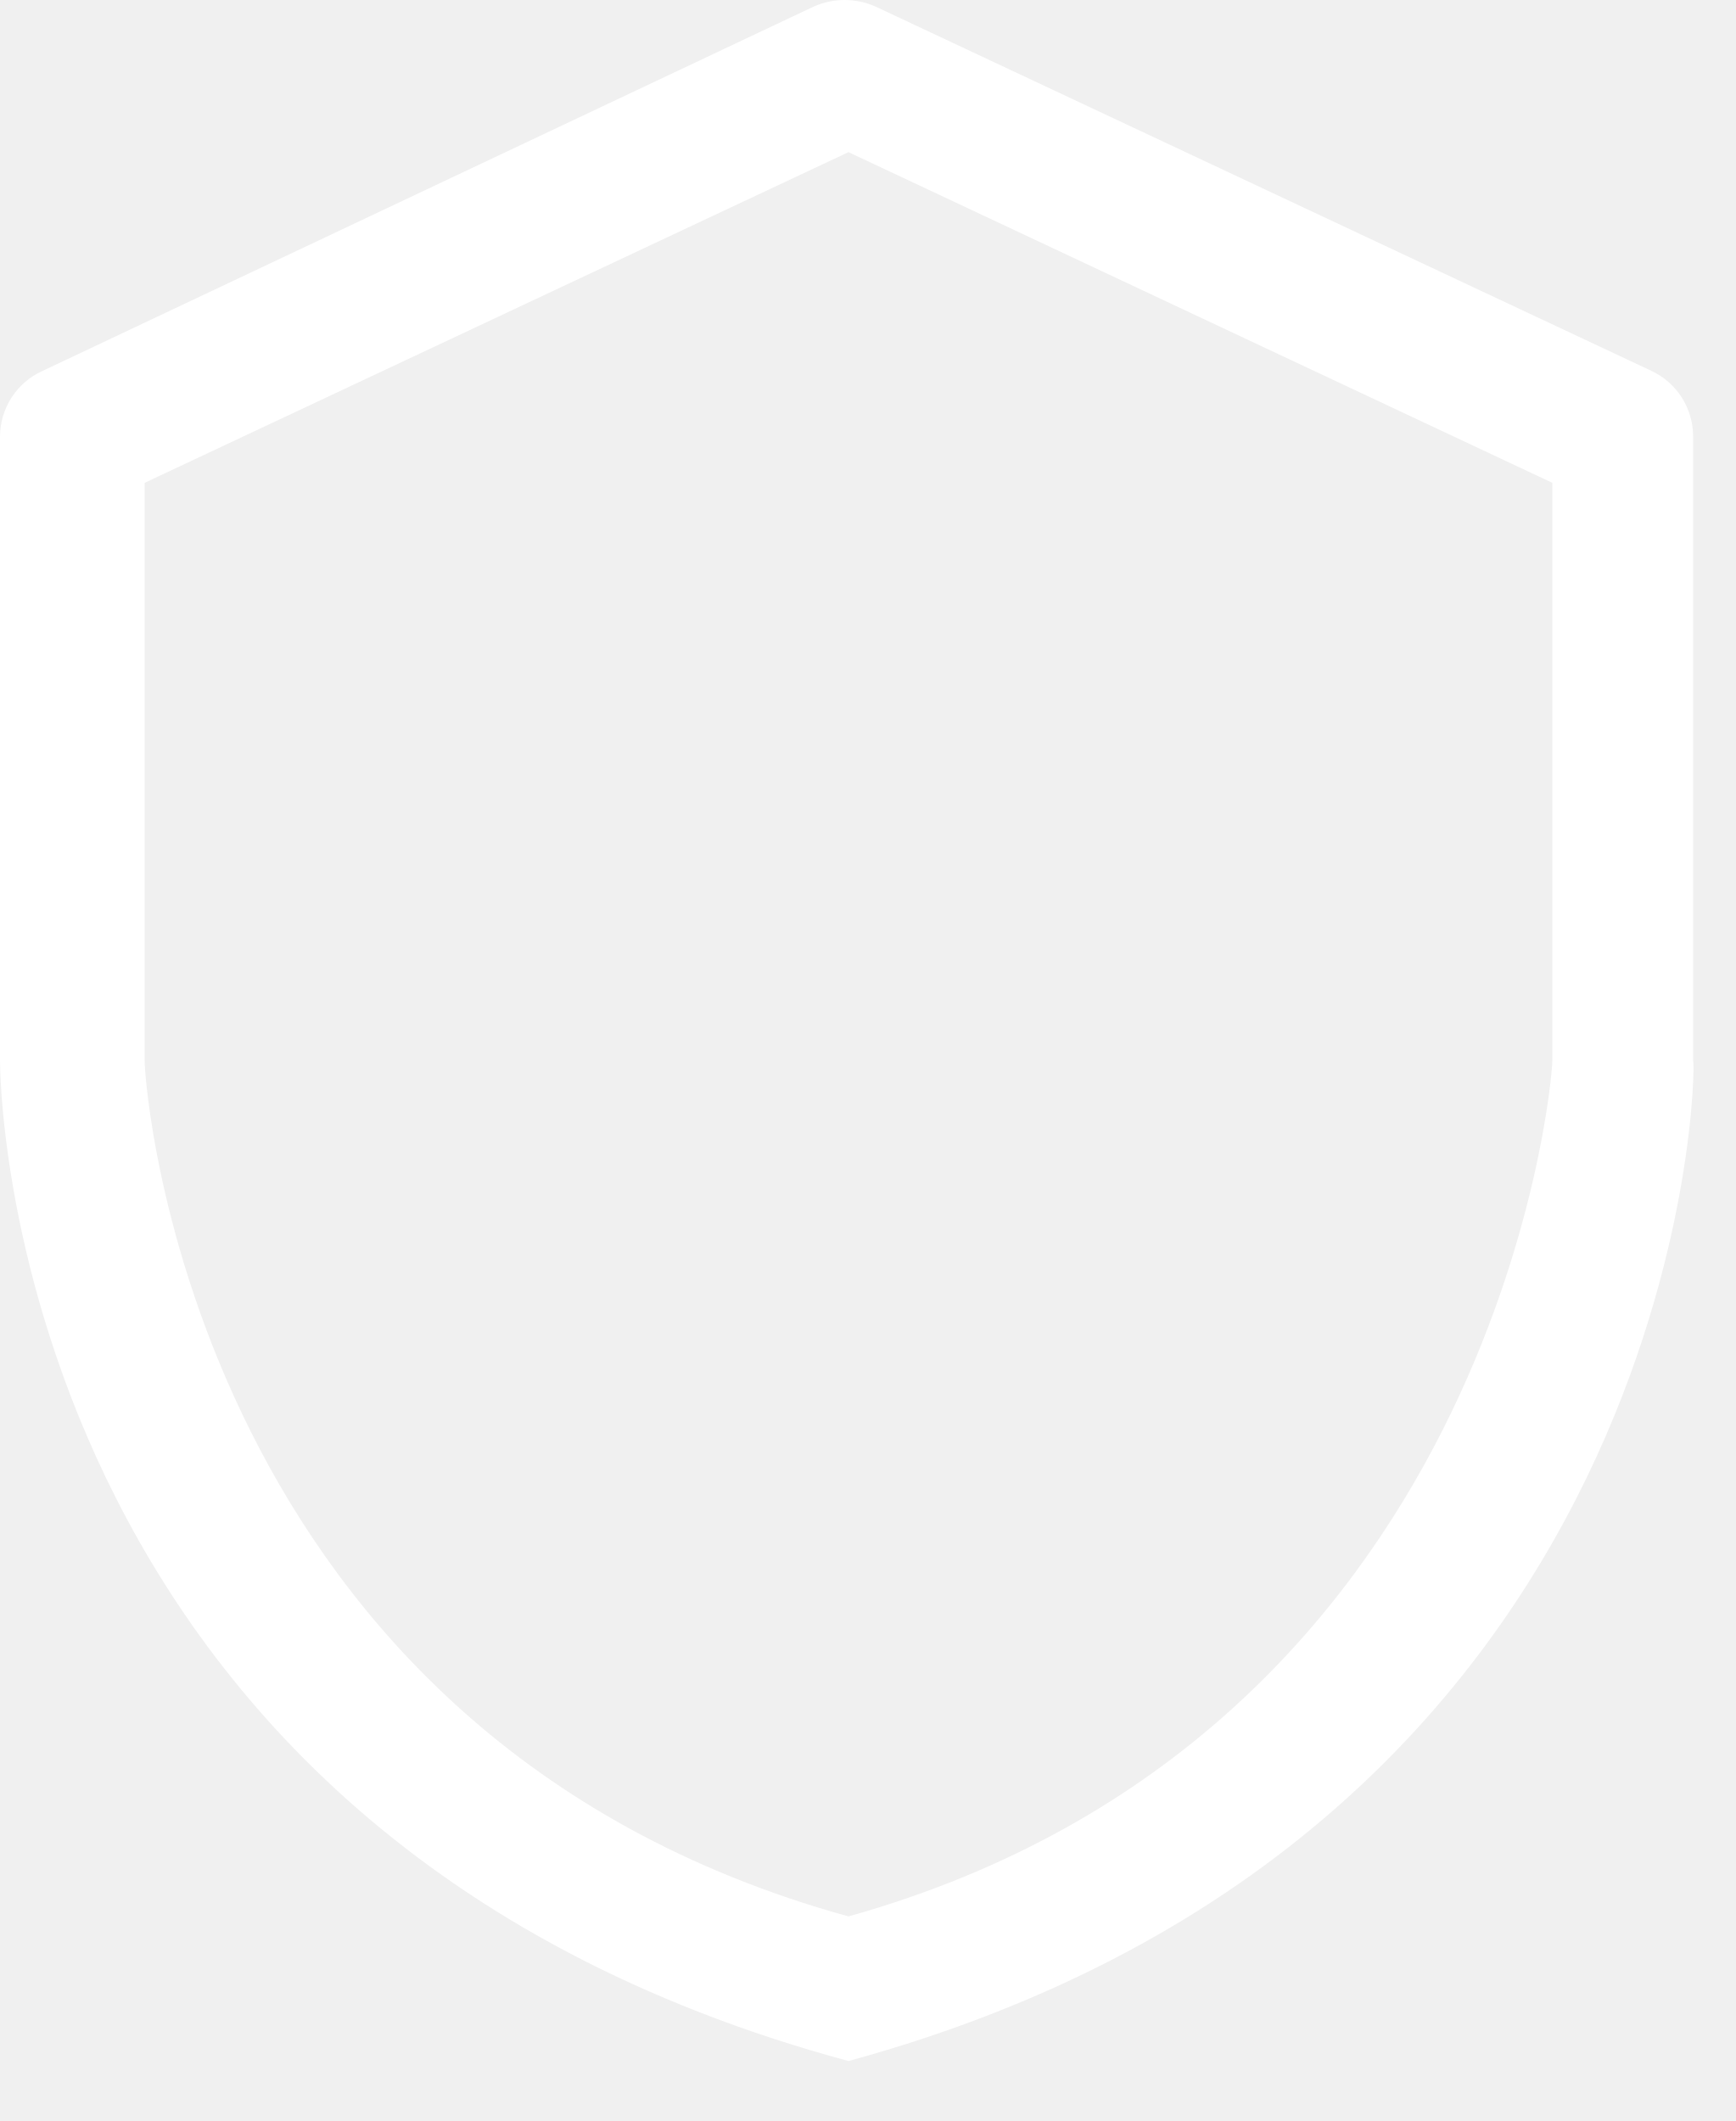
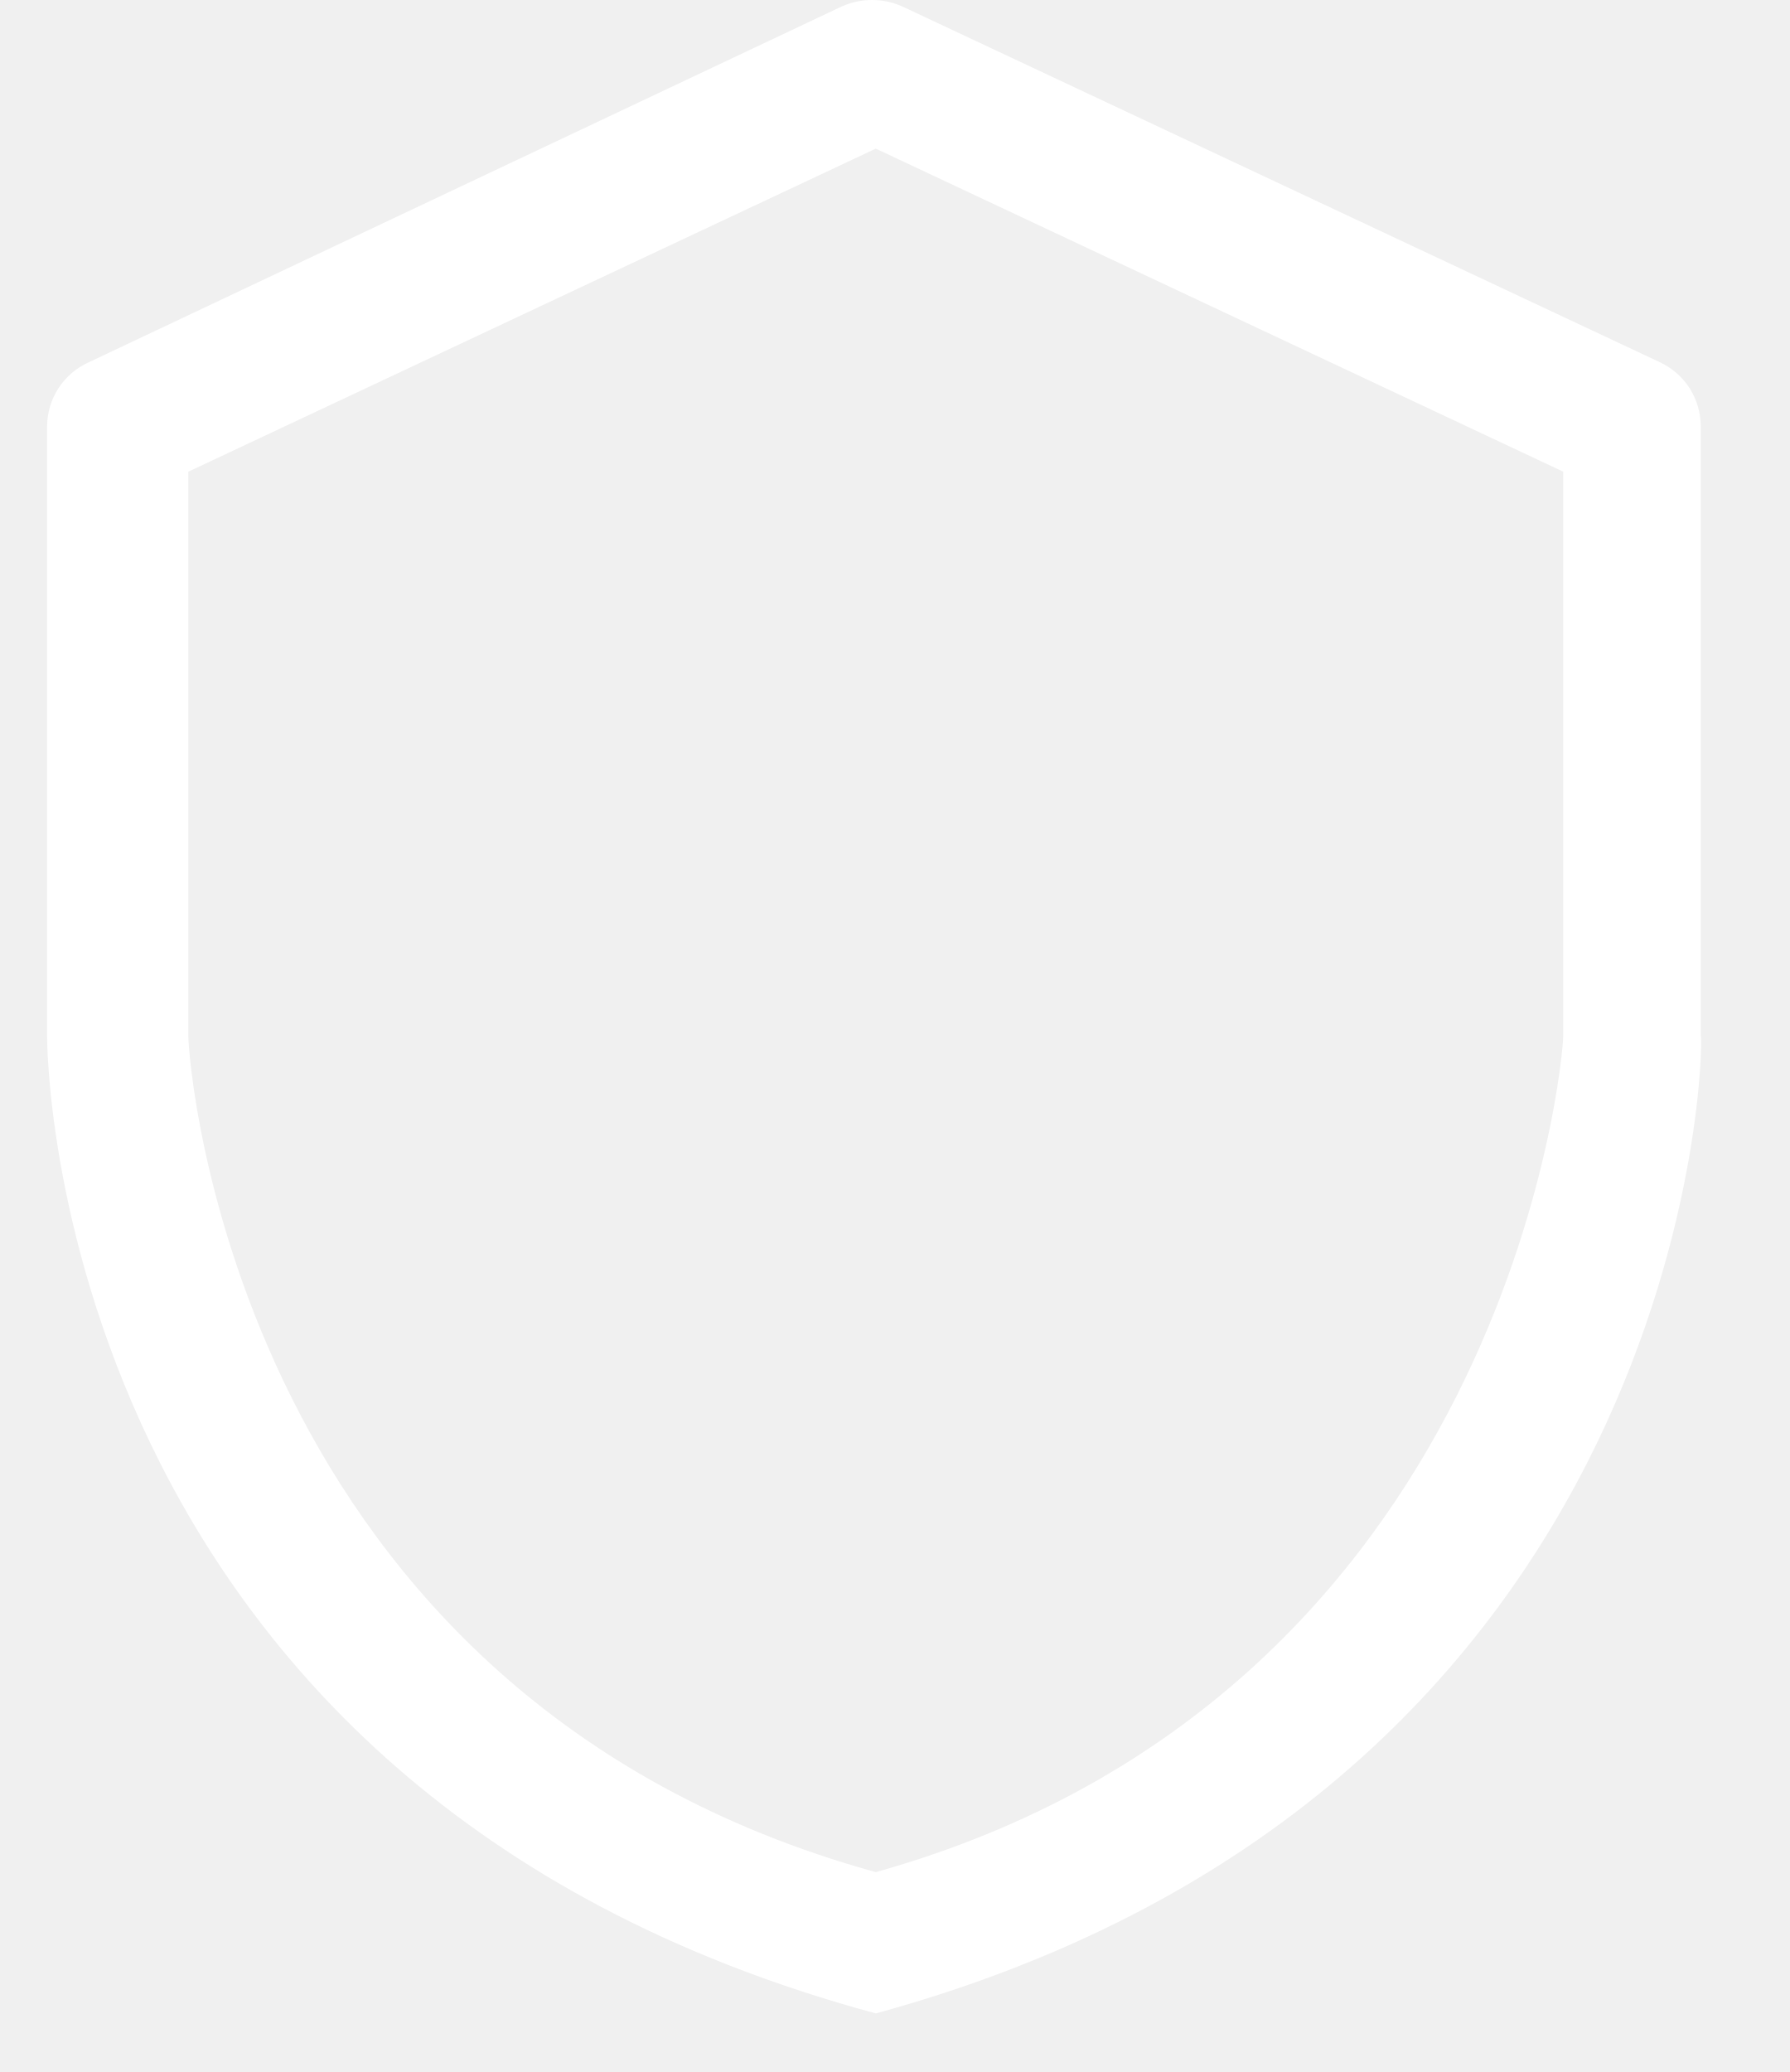
- <svg xmlns="http://www.w3.org/2000/svg" width="18" height="22" viewBox="0 0 18 22" fill="none">
-   <path d="M8.8 21.378C0 19 0 11.09 0 11V4.528C0.001 4.384 0.042 4.244 0.12 4.123C0.198 4.003 0.309 3.907 0.44 3.848L8.44 0.068C8.541 0.023 8.65 0 8.76 0C8.87 0 8.979 0.023 9.08 0.068L17.13 3.848C17.259 3.909 17.368 4.005 17.444 4.125C17.52 4.246 17.56 4.385 17.56 4.528V11C17.6 11.07 17.5 19 8.8 21.378ZM1.5 5.008V11C1.5 11.3 2 18 8.8 19.878C15.5 18 16.1 11.26 16.1 11V5.008L8.8 1.578L1.5 5.008Z" fill="white" />
+ <svg xmlns="http://www.w3.org/2000/svg" width="19" height="22" viewBox="0 0 19 22" fill="none">
+   <path d="M9.3 21.378C0.5 19 0.5 11.09 0.5 11V4.528C0.501 4.384 0.542 4.244 0.62 4.123C0.698 4.003 0.809 3.907 0.94 3.848L8.94 0.068C9.041 0.023 9.15 0 9.26 0C9.37 0 9.479 0.023 9.58 0.068L17.63 3.848C17.759 3.909 17.868 4.005 17.944 4.125C18.02 4.246 18.06 4.385 18.06 4.528V11C18.1 11.07 18 19 9.3 21.378ZM2 5.008V11C2 11.3 2.5 18 9.3 19.878C16 18 16.6 11.26 16.6 11V5.008L9.3 1.578L2 5.008Z" fill="white" />
</svg>
